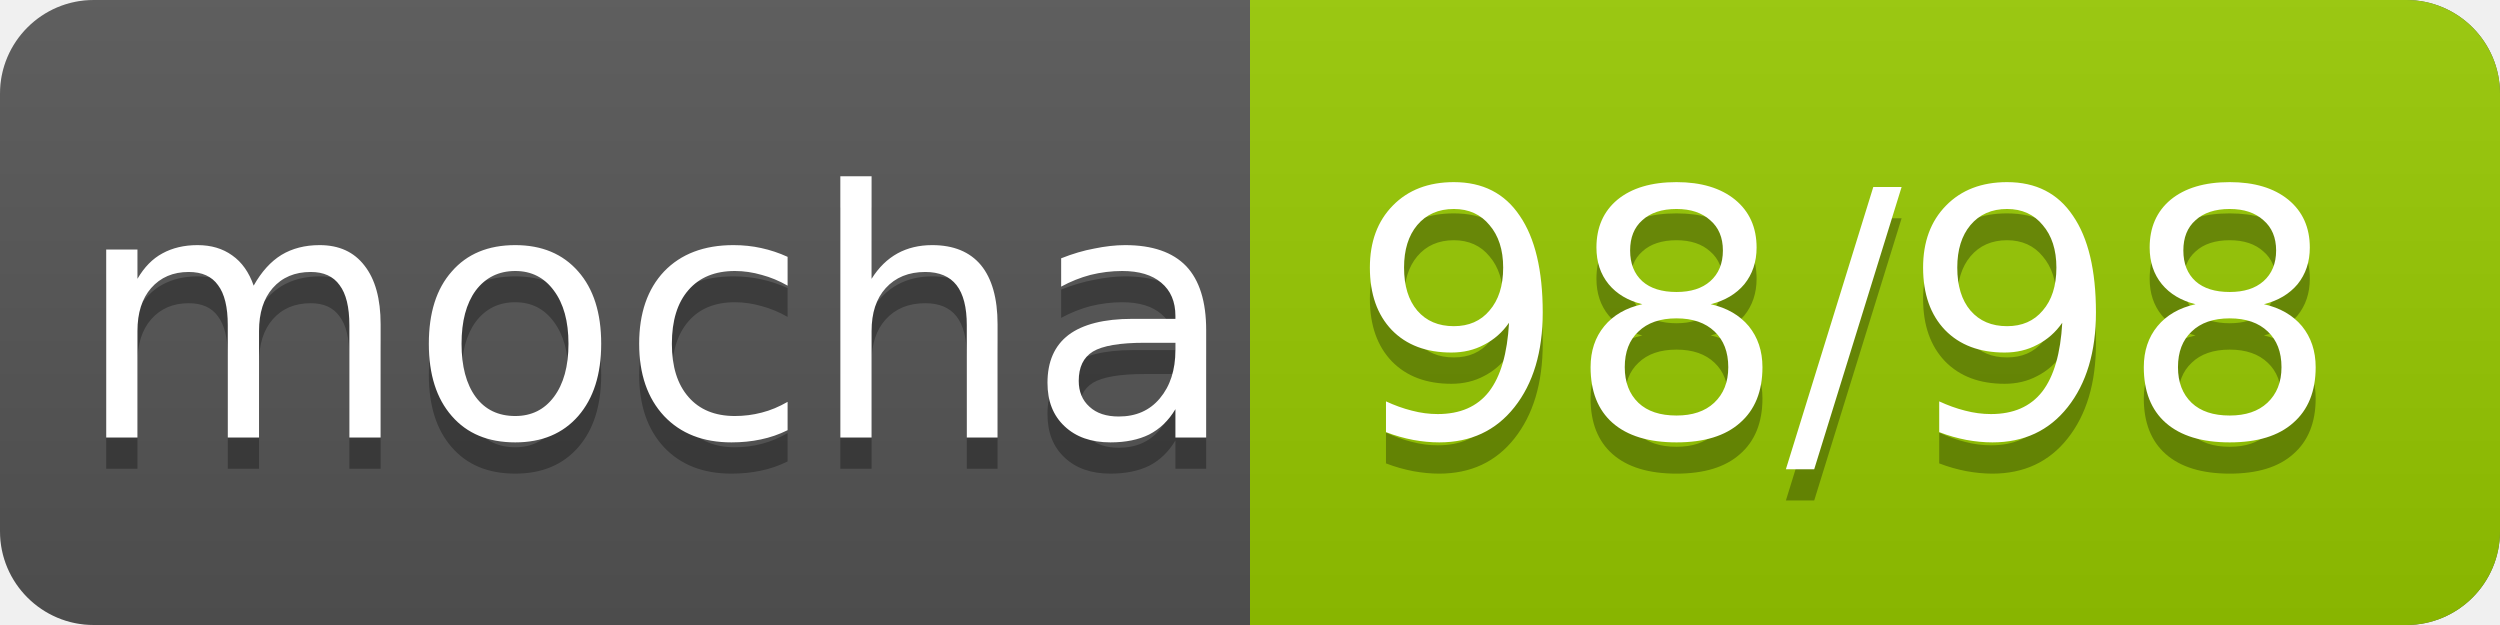
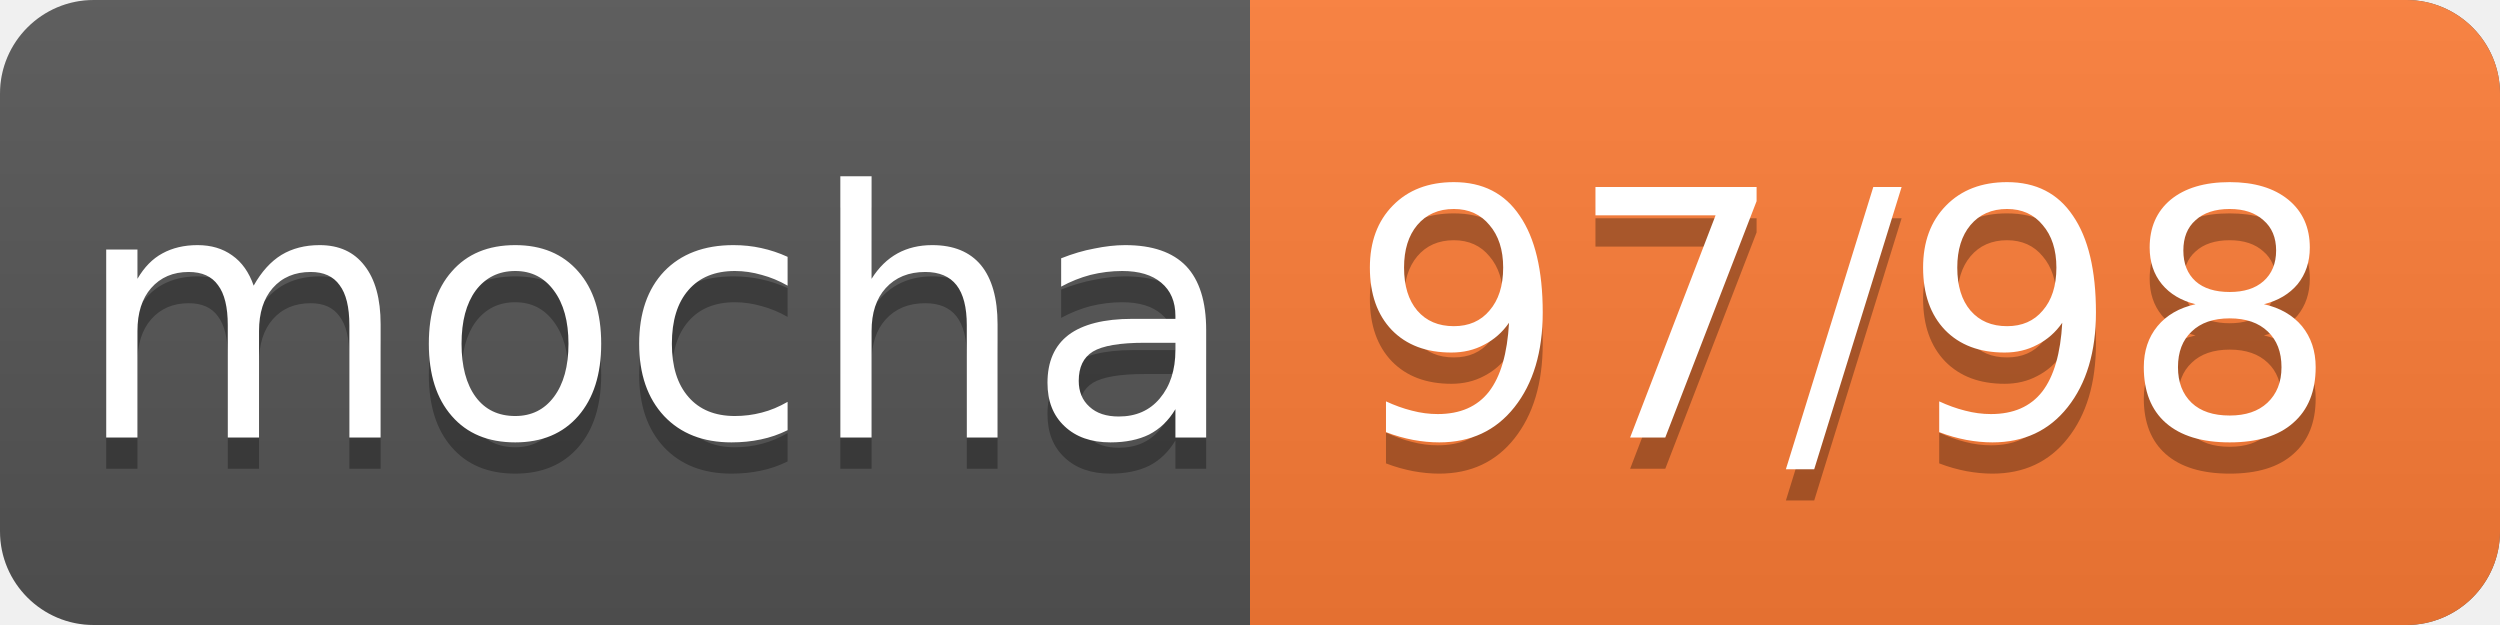
<svg xmlns="http://www.w3.org/2000/svg" width="80" height="20">
  <linearGradient id="smooth" x2="0" y2="100%">
    <stop offset="0" stop-color="#bbb" stop-opacity=".1" />
    <stop offset="1" stop-opacity=".1" />
  </linearGradient>
  <rect rx="3" width="80" height="20" fill="#555" />
-   <rect rx="3" x="40" width="40" height="20" fill="#97CA00" />
-   <rect x="40" width="4" height="20" fill="#97CA00" />
+   <rect rx="3" x="40" width="40" height="20" fill="#fe7d37" />
+   <rect x="40" width="4" height="20" fill="#fe7d37" />
  <rect rx="3" width="80" height="20" fill="url(#smooth)" />
  <g fill="#fff" text-anchor="middle" font-family="DejaVu Sans,Verdana,Geneva,sans-serif" font-size="11">
    <text x="21" y="15" fill="#010101" fill-opacity=".3">mocha</text>
    <text x="21" y="14">mocha</text>
-     <text x="59" y="15" fill="#010101" fill-opacity=".3">98/98</text>
-     <text x="59" y="14">98/98</text>
+     <text x="59" y="15" fill="#010101" fill-opacity=".3">97/98</text>
+     <text x="59" y="14">97/98</text>
  </g>
</svg>
